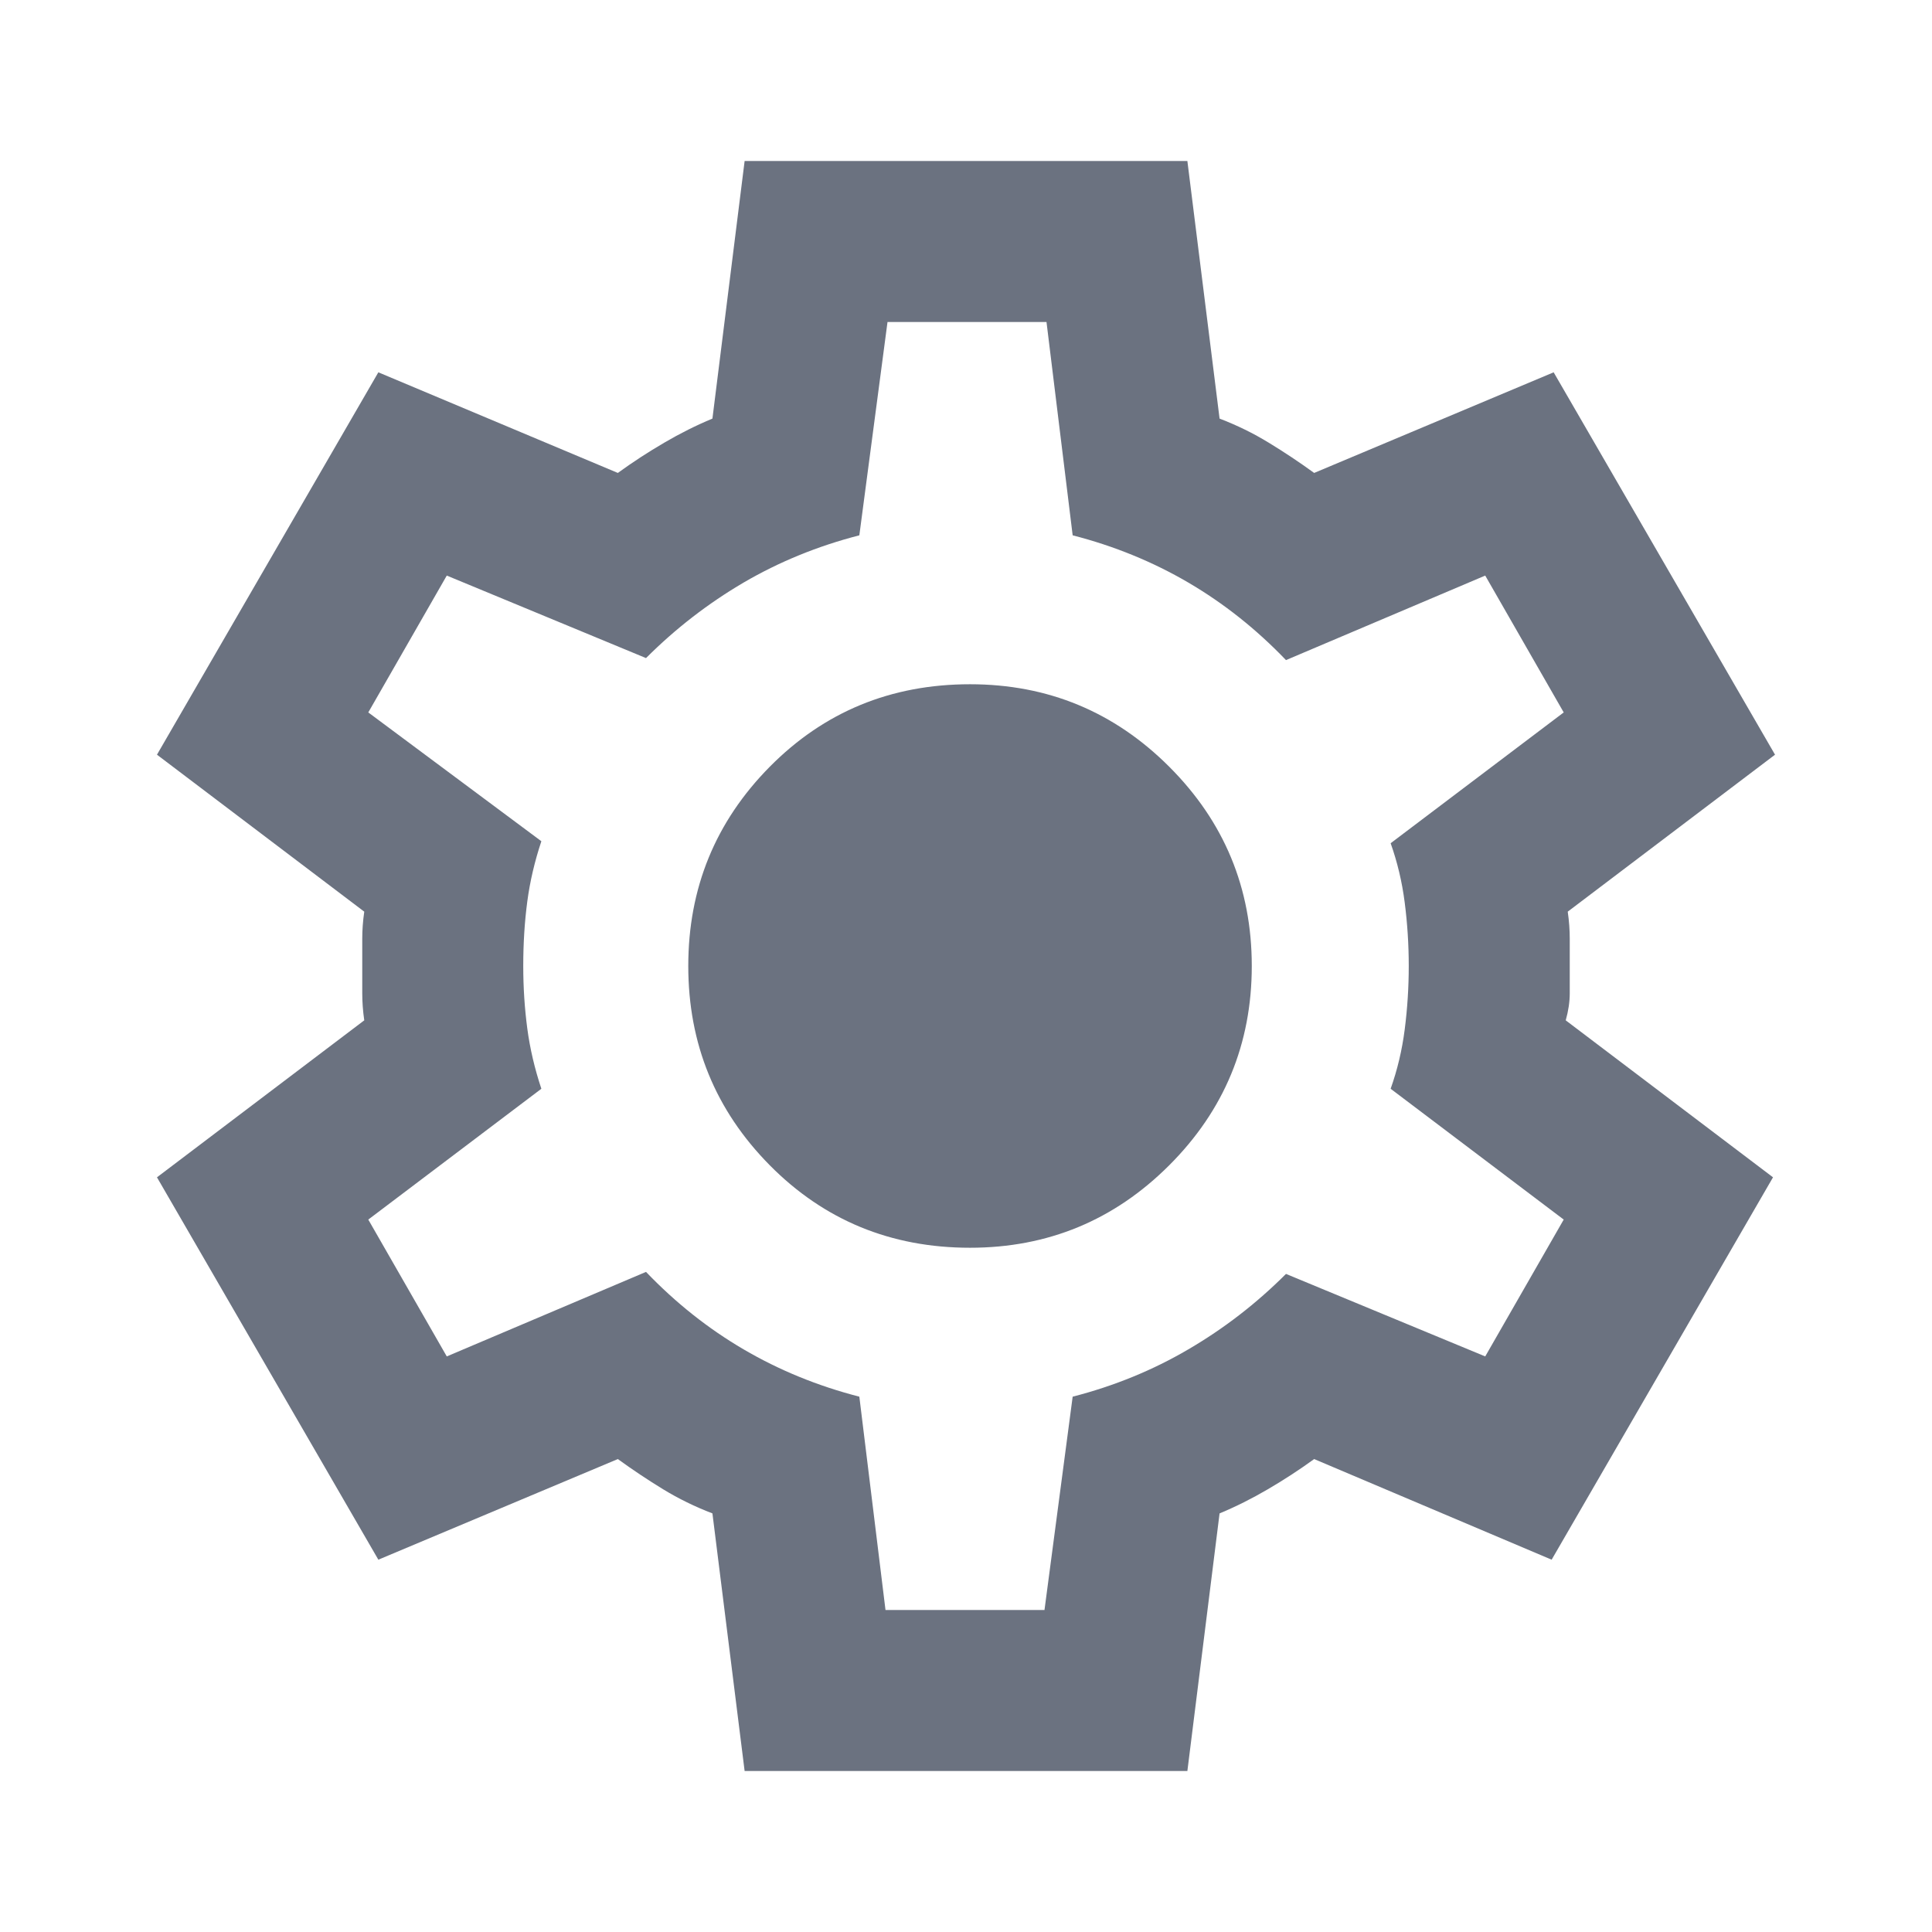
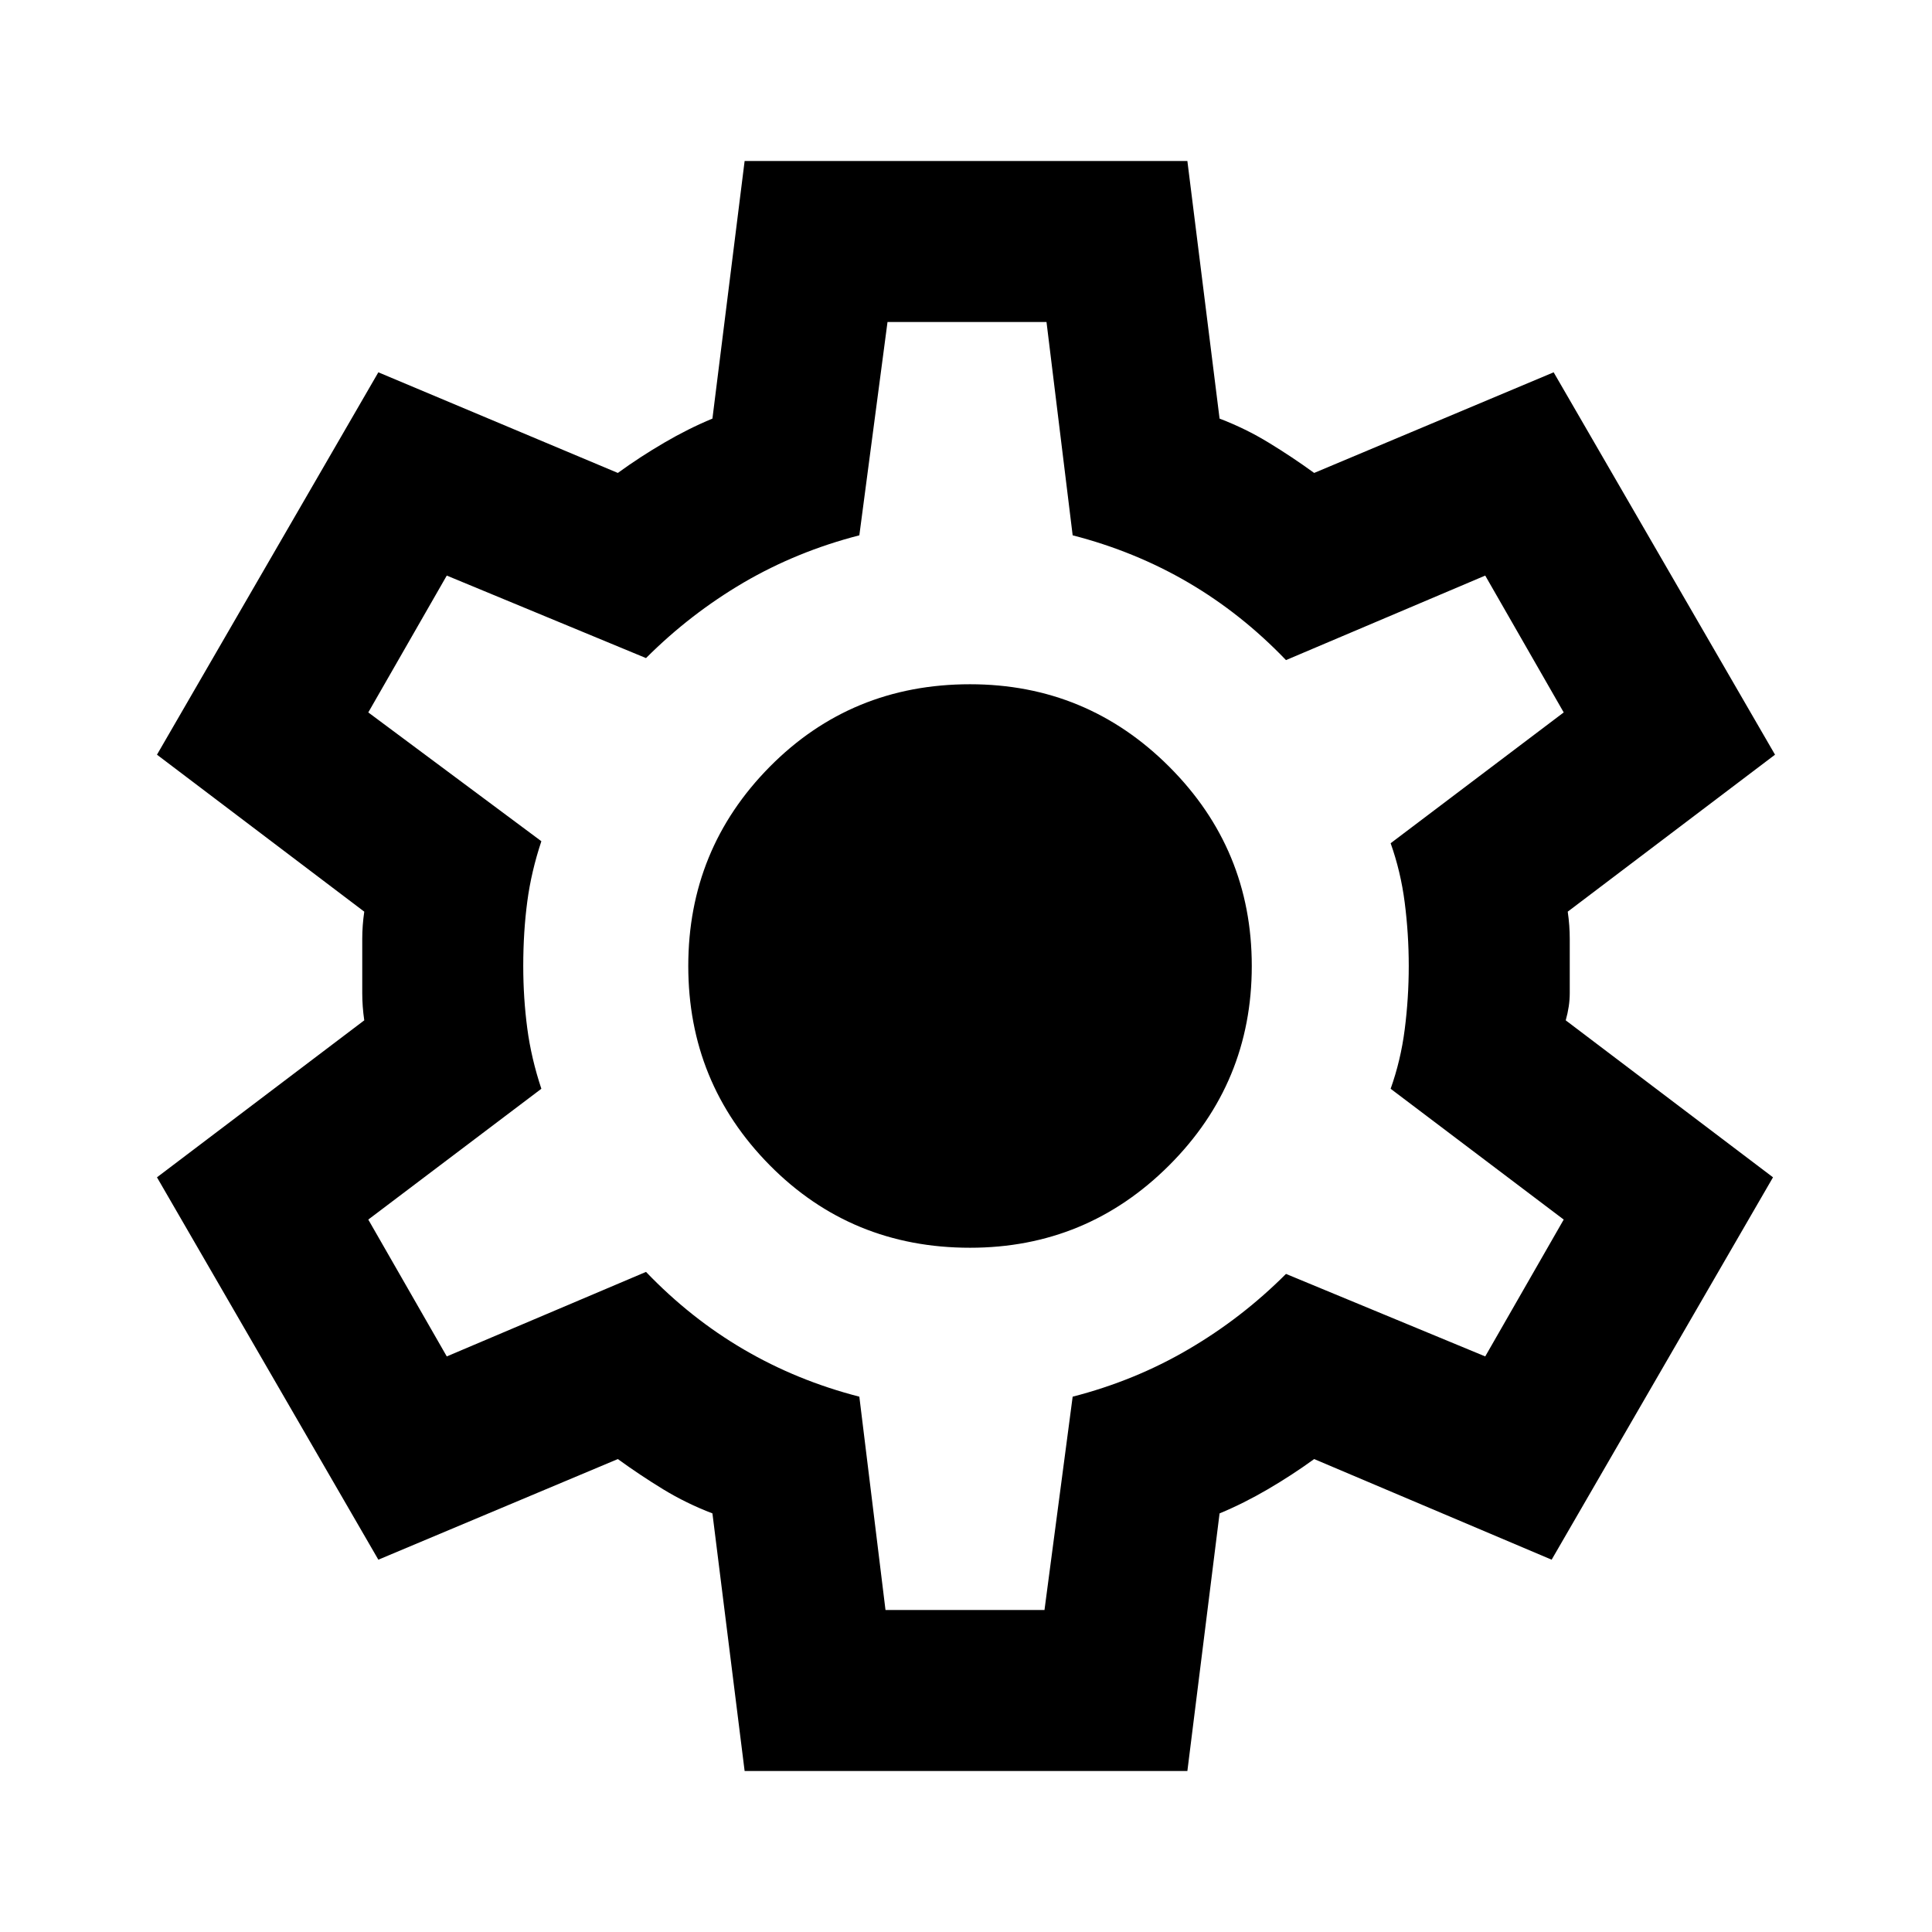
- <svg xmlns="http://www.w3.org/2000/svg" width="24" height="24" viewBox="0 0 24 24" fill="none">
-   <path d="M9.25 22L8.85 18.8C8.633 18.717 8.429 18.617 8.237 18.5C8.046 18.383 7.858 18.258 7.675 18.125L4.7 19.375L1.95 14.625L4.525 12.675C4.508 12.558 4.5 12.446 4.5 12.338V11.662C4.5 11.554 4.508 11.442 4.525 11.325L1.95 9.375L4.7 4.625L7.675 5.875C7.858 5.742 8.05 5.617 8.25 5.5C8.45 5.383 8.65 5.283 8.85 5.2L9.25 2H14.75L15.15 5.2C15.367 5.283 15.571 5.383 15.762 5.5C15.954 5.617 16.142 5.742 16.325 5.875L19.3 4.625L22.05 9.375L19.475 11.325C19.492 11.442 19.5 11.554 19.5 11.662V12.338C19.5 12.446 19.483 12.558 19.45 12.675L22.025 14.625L19.275 19.375L16.325 18.125C16.142 18.258 15.95 18.383 15.75 18.5C15.55 18.617 15.35 18.717 15.15 18.8L14.75 22H9.25ZM11 20H12.975L13.325 17.35C13.842 17.217 14.321 17.021 14.762 16.762C15.204 16.504 15.608 16.192 15.975 15.825L18.45 16.85L19.425 15.15L17.275 13.525C17.358 13.292 17.417 13.046 17.45 12.787C17.483 12.529 17.5 12.267 17.5 12C17.5 11.733 17.483 11.471 17.45 11.213C17.417 10.954 17.358 10.708 17.275 10.475L19.425 8.85L18.45 7.15L15.975 8.2C15.608 7.817 15.204 7.496 14.762 7.237C14.321 6.979 13.842 6.783 13.325 6.65L13 4H11.025L10.675 6.65C10.158 6.783 9.679 6.979 9.237 7.237C8.796 7.496 8.392 7.808 8.025 8.175L5.55 7.15L4.575 8.85L6.725 10.45C6.642 10.7 6.583 10.95 6.55 11.2C6.517 11.45 6.5 11.717 6.5 12C6.5 12.267 6.517 12.525 6.55 12.775C6.583 13.025 6.642 13.275 6.725 13.525L4.575 15.15L5.55 16.85L8.025 15.8C8.392 16.183 8.796 16.504 9.237 16.762C9.679 17.021 10.158 17.217 10.675 17.35L11 20ZM12.05 15.5C13.017 15.5 13.842 15.158 14.525 14.475C15.208 13.792 15.55 12.967 15.55 12C15.55 11.033 15.208 10.208 14.525 9.525C13.842 8.842 13.017 8.5 12.05 8.5C11.067 8.5 10.238 8.842 9.562 9.525C8.887 10.208 8.55 11.033 8.55 12C8.55 12.967 8.887 13.792 9.562 14.475C10.238 15.158 11.067 15.5 12.05 15.5Z" fill="#6B7280" />
+ <svg xmlns="http://www.w3.org/2000/svg" width="current" height="current" viewBox="0 0 24 24">
+   <path d="M9.25 22L8.85 18.8C8.633 18.717 8.429 18.617 8.237 18.5C8.046 18.383 7.858 18.258 7.675 18.125L4.7 19.375L1.95 14.625L4.525 12.675C4.508 12.558 4.5 12.446 4.5 12.338V11.662C4.5 11.554 4.508 11.442 4.525 11.325L1.95 9.375L4.7 4.625L7.675 5.875C7.858 5.742 8.05 5.617 8.25 5.5C8.45 5.383 8.65 5.283 8.85 5.2L9.25 2H14.75L15.15 5.2C15.367 5.283 15.571 5.383 15.762 5.5C15.954 5.617 16.142 5.742 16.325 5.875L19.3 4.625L22.05 9.375L19.475 11.325C19.492 11.442 19.5 11.554 19.5 11.662V12.338C19.5 12.446 19.483 12.558 19.45 12.675L22.025 14.625L19.275 19.375L16.325 18.125C16.142 18.258 15.95 18.383 15.75 18.5C15.55 18.617 15.35 18.717 15.15 18.8L14.75 22H9.25ZM11 20H12.975L13.325 17.35C13.842 17.217 14.321 17.021 14.762 16.762C15.204 16.504 15.608 16.192 15.975 15.825L18.45 16.85L19.425 15.15L17.275 13.525C17.358 13.292 17.417 13.046 17.45 12.787C17.483 12.529 17.5 12.267 17.5 12C17.5 11.733 17.483 11.471 17.45 11.213C17.417 10.954 17.358 10.708 17.275 10.475L19.425 8.85L18.45 7.15L15.975 8.2C15.608 7.817 15.204 7.496 14.762 7.237C14.321 6.979 13.842 6.783 13.325 6.65L13 4H11.025L10.675 6.65C10.158 6.783 9.679 6.979 9.237 7.237C8.796 7.496 8.392 7.808 8.025 8.175L5.55 7.15L4.575 8.85L6.725 10.45C6.642 10.7 6.583 10.95 6.55 11.2C6.517 11.45 6.5 11.717 6.5 12C6.5 12.267 6.517 12.525 6.55 12.775C6.583 13.025 6.642 13.275 6.725 13.525L4.575 15.15L5.55 16.85L8.025 15.8C8.392 16.183 8.796 16.504 9.237 16.762C9.679 17.021 10.158 17.217 10.675 17.35L11 20ZM12.05 15.5C13.017 15.5 13.842 15.158 14.525 14.475C15.208 13.792 15.55 12.967 15.55 12C15.55 11.033 15.208 10.208 14.525 9.525C13.842 8.842 13.017 8.5 12.05 8.5C11.067 8.5 10.238 8.842 9.562 9.525C8.887 10.208 8.55 11.033 8.55 12C8.55 12.967 8.887 13.792 9.562 14.475C10.238 15.158 11.067 15.5 12.05 15.5Z" />
</svg>
